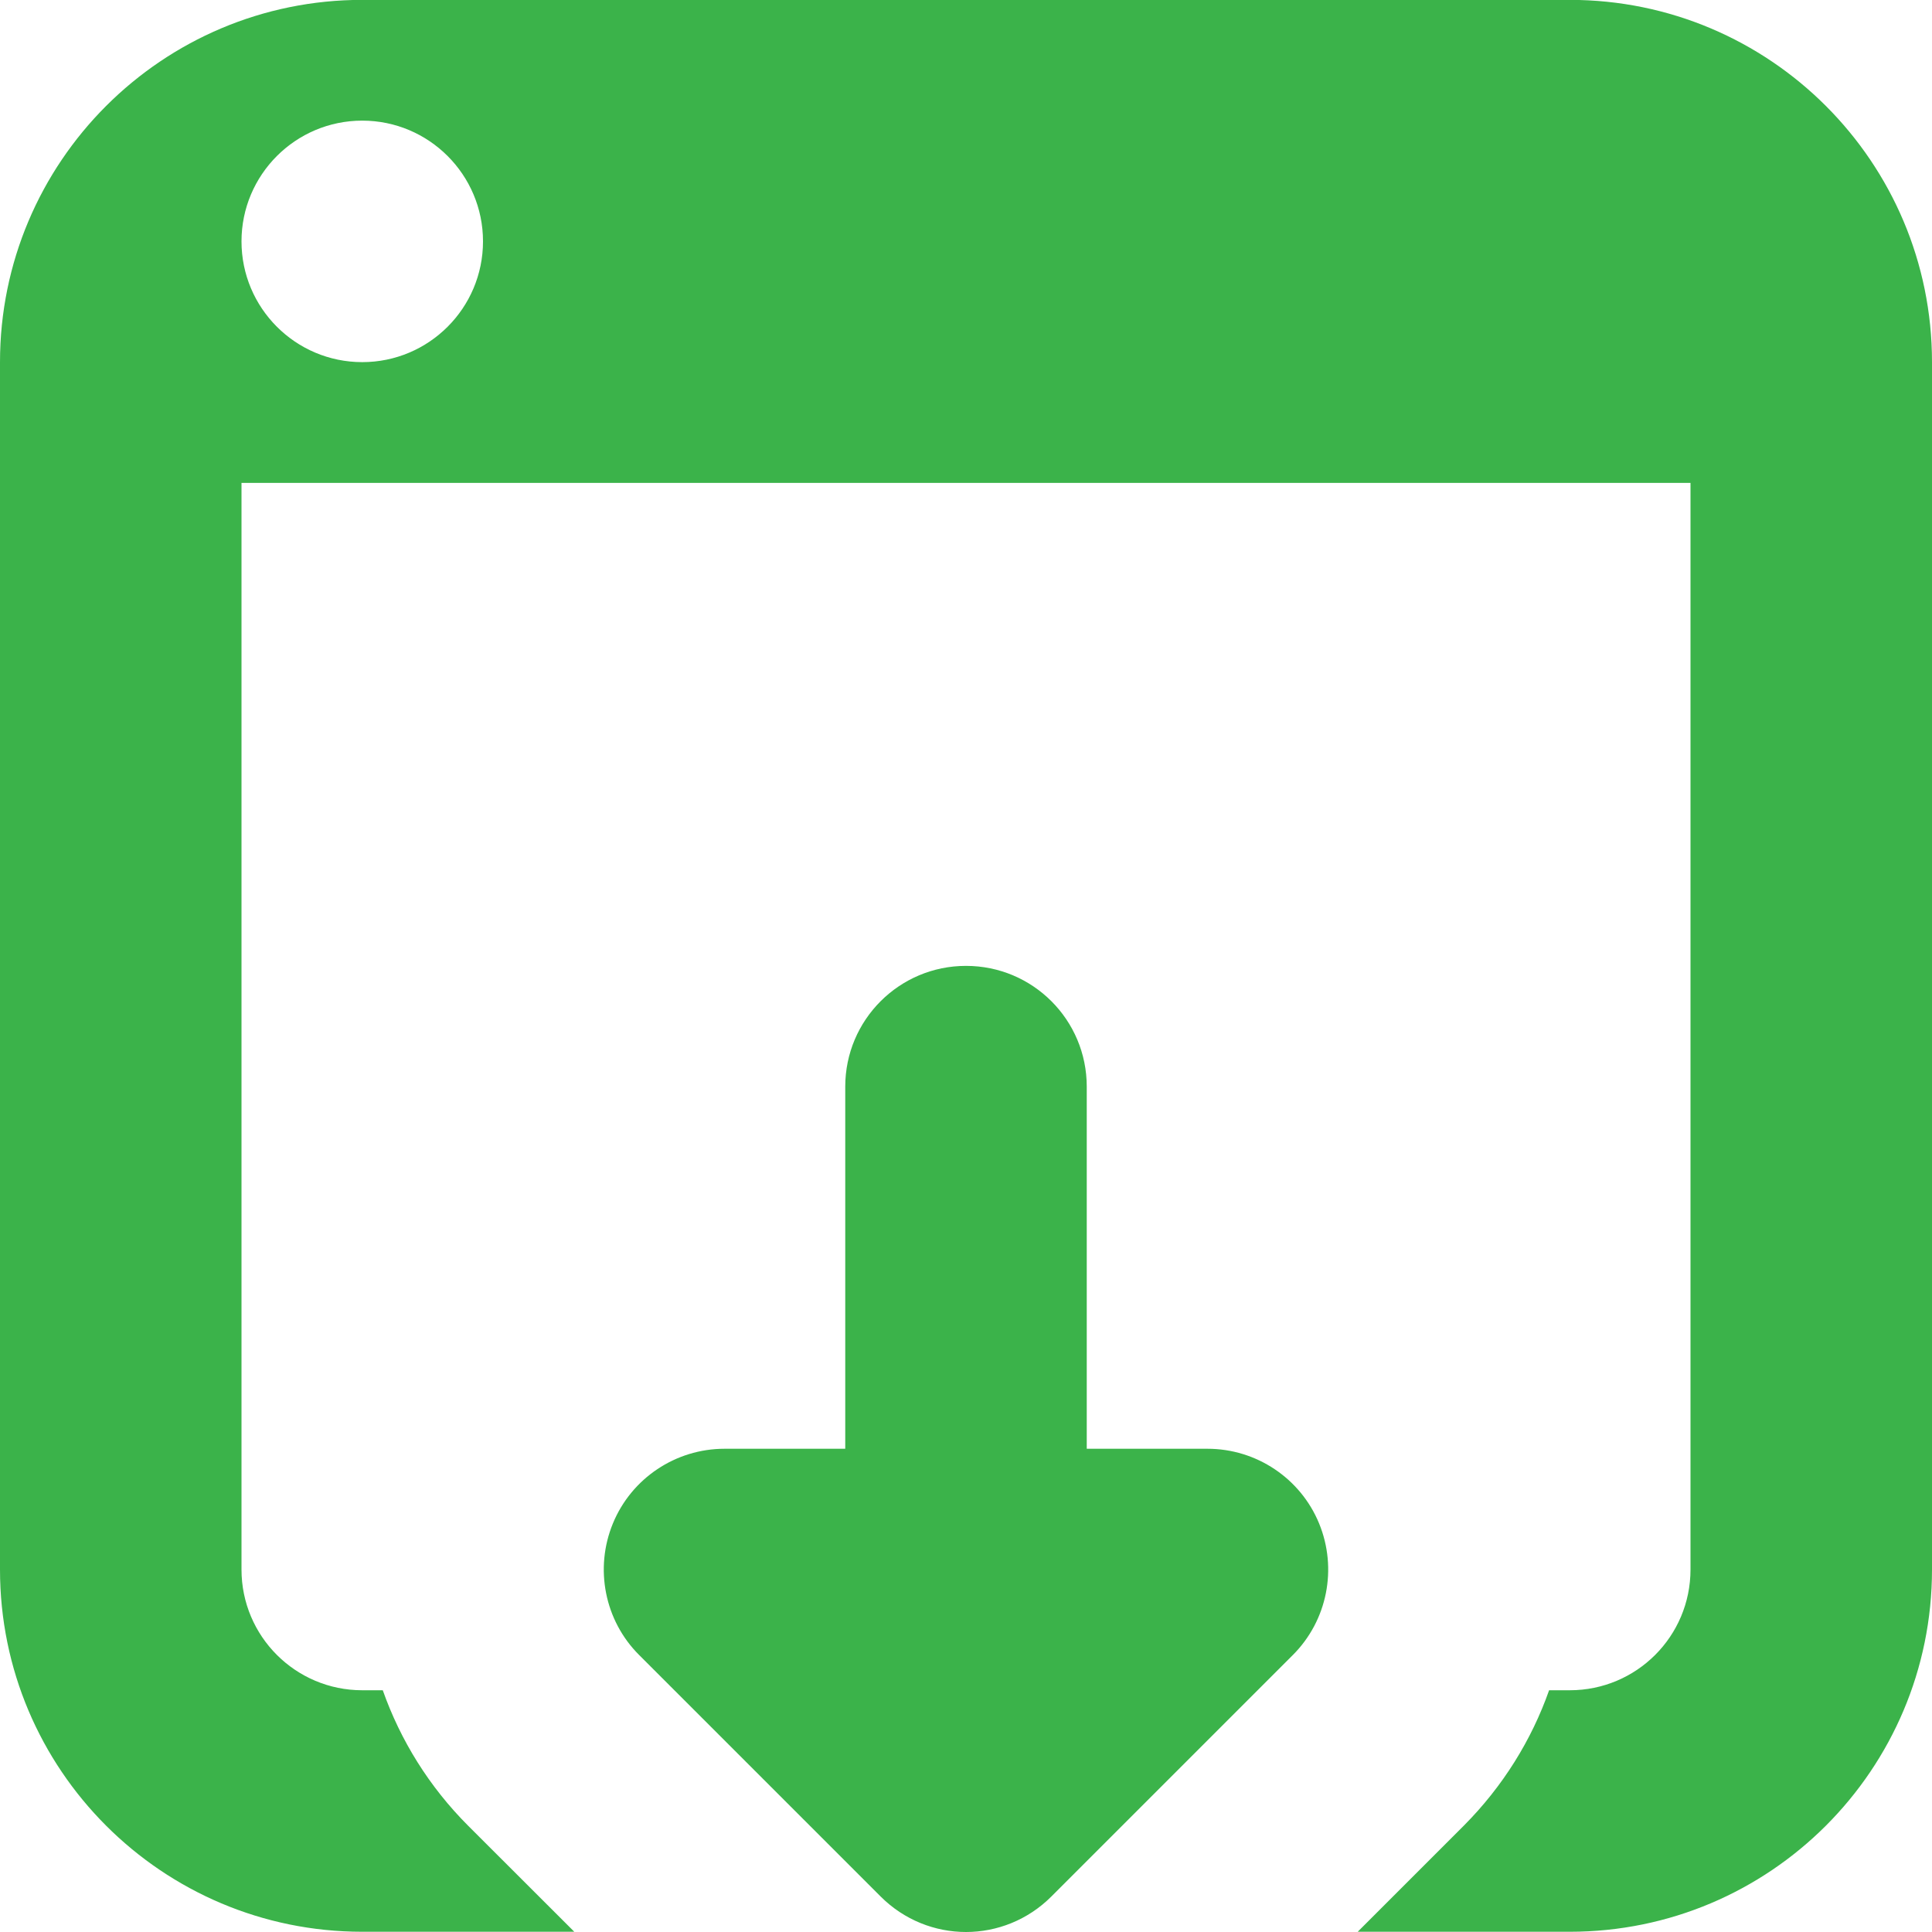
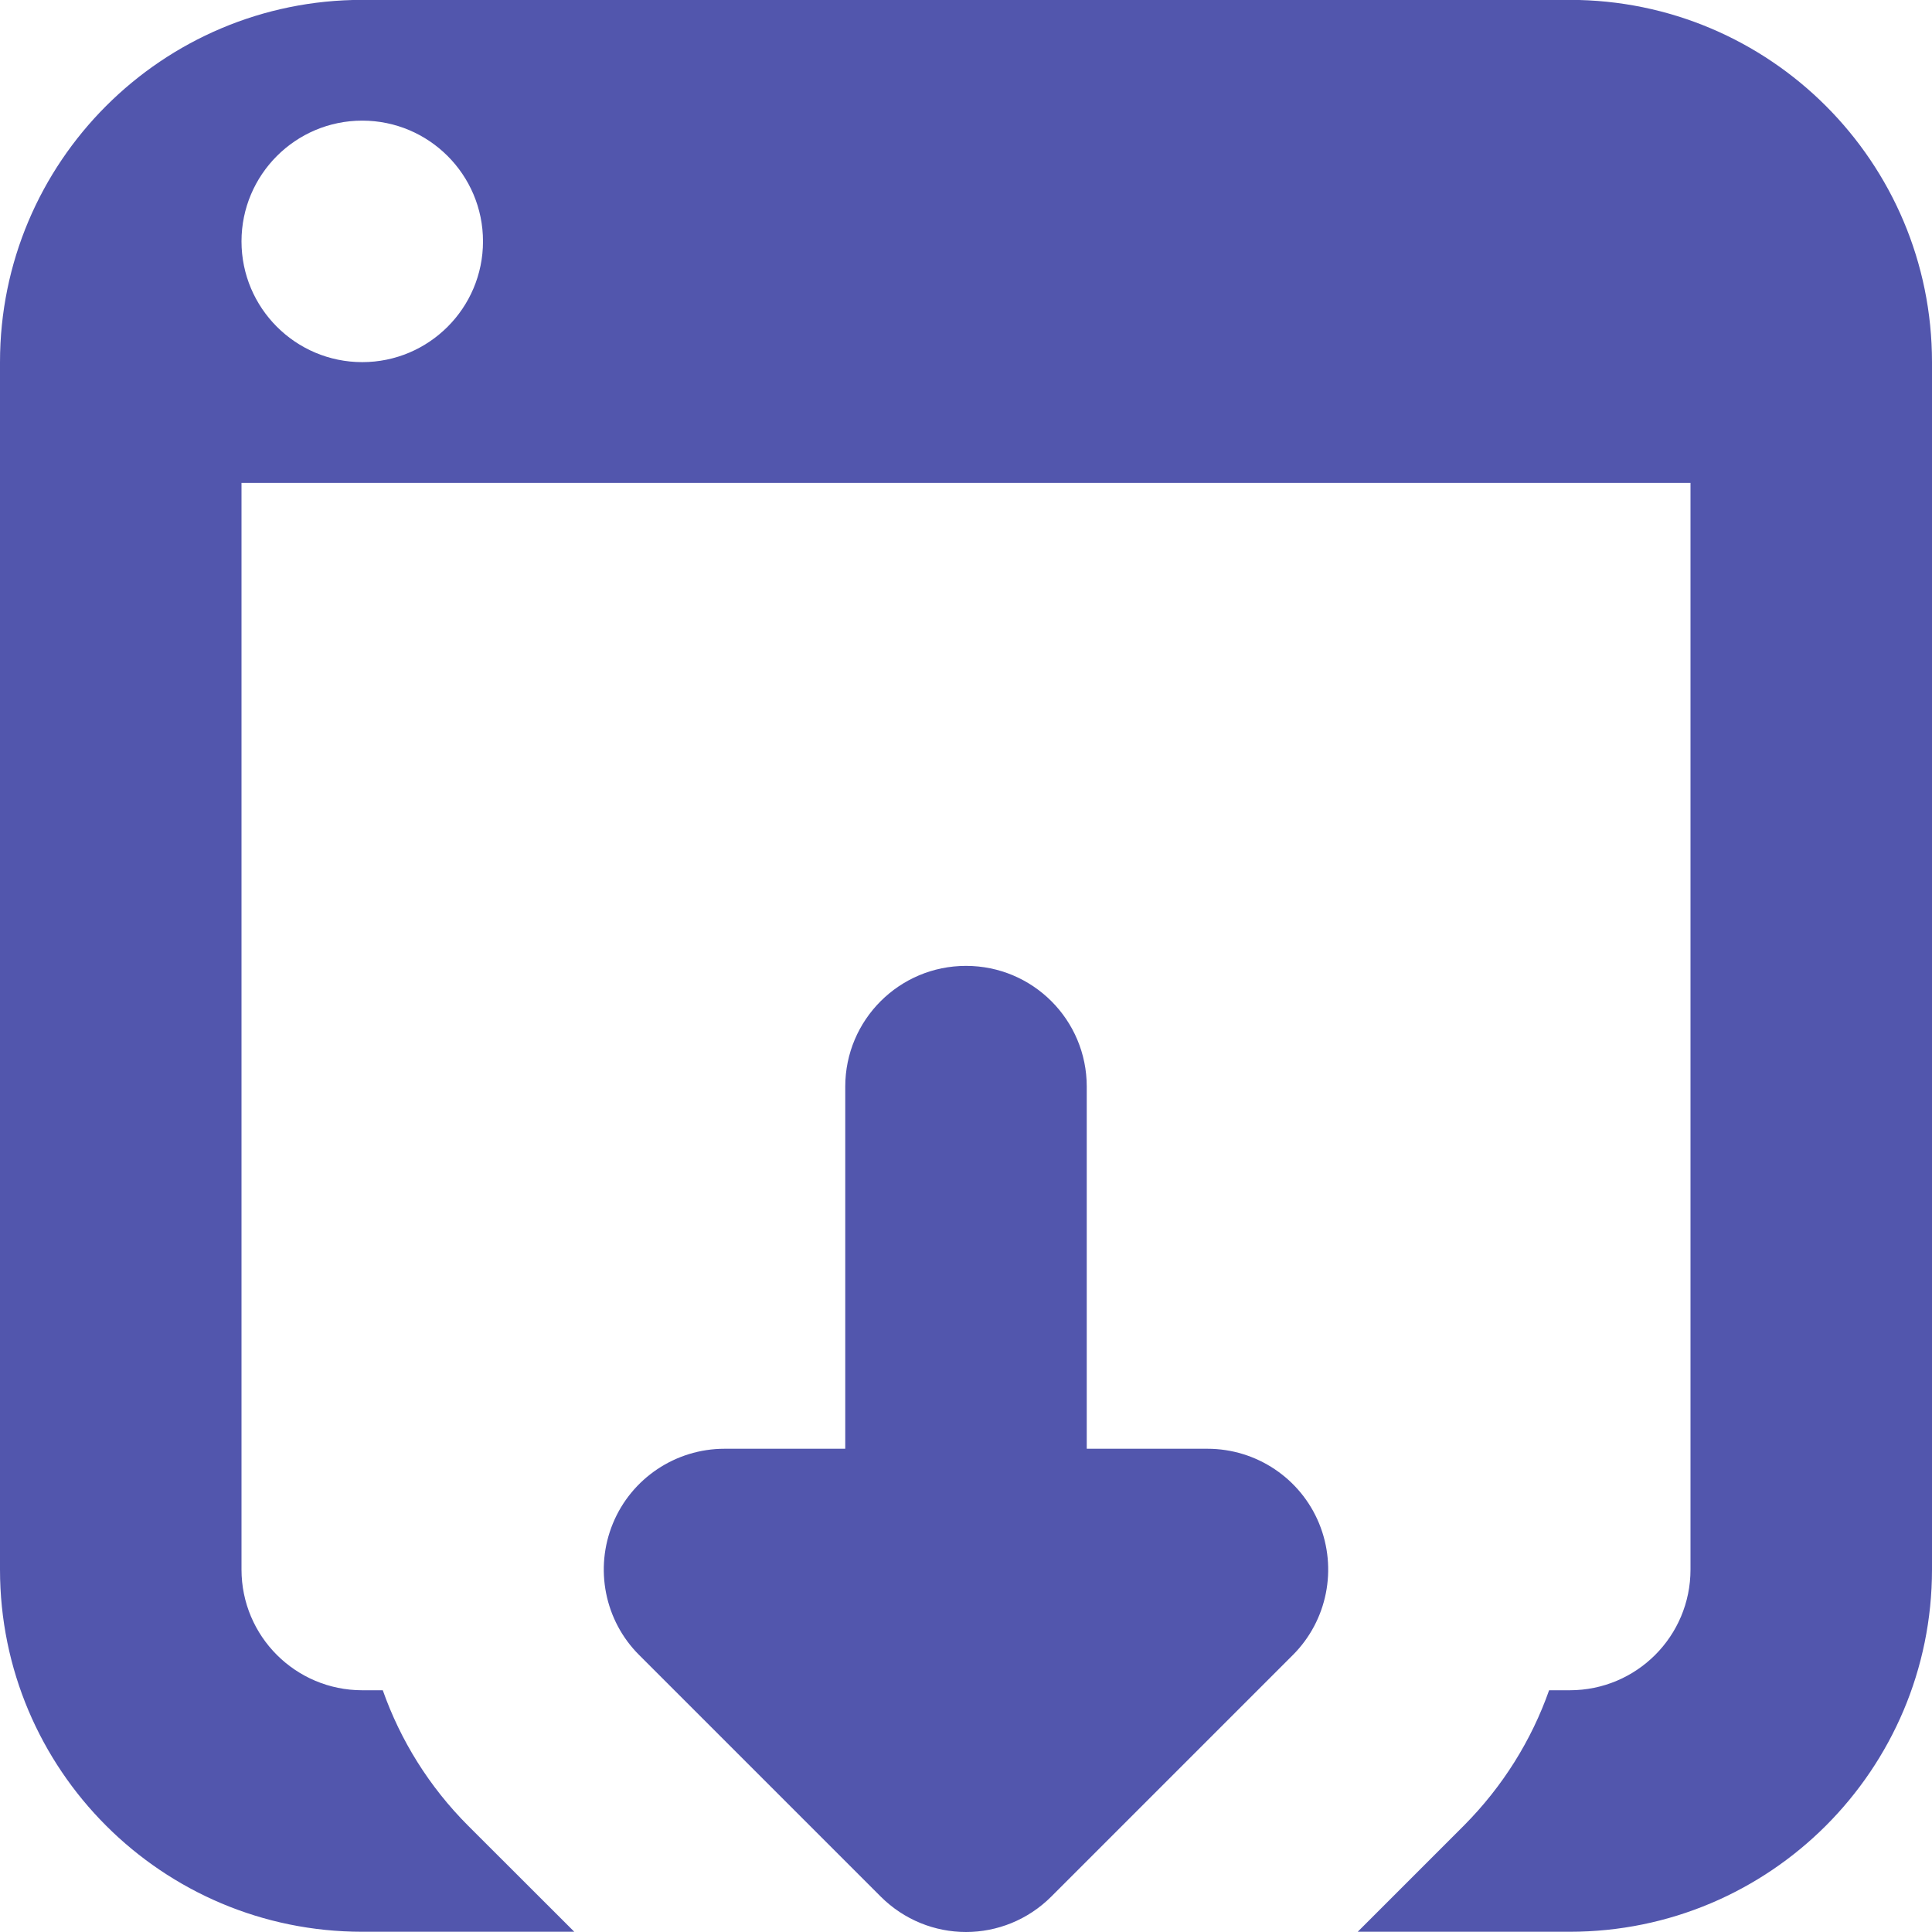
- <svg xmlns="http://www.w3.org/2000/svg" version="1.1" id="Layer_1" x="0px" y="0px" width="48px" height="48px" viewBox="0 0 48 48" enable-background="new 0 0 16 16" xml:space="preserve" fill="#3bb34a">
+ <svg xmlns="http://www.w3.org/2000/svg" version="1.1" id="Layer_1" x="0px" y="0px" width="48px" height="48px" viewBox="0 0 48 48" enable-background="new 0 0 16 16" xml:space="preserve" fill="#5256ad">
  <path d="M 48.00,38.994c0.00,4.971-4.029,9.00-9.00,9.00l-5.268,0.00 l 2.64-2.64 c 0.966-0.972, 1.68-2.124, 2.115-3.36L39.00,41.994 c 1.659,0.00, 3.00-1.341, 3.00-3.00L42.00,11.997 L6.00,11.997 l0.00,26.997 c0.00,1.659, 1.344,3.00, 3.00,3.00l0.51,0.00 c 0.438,1.242, 1.152,2.397, 2.124,3.369l 2.634,2.631L9.00,47.994 c-4.971,0.00-9.00-4.029-9.00-9.00L0.00,8.997 c0.00-4.971, 4.029-9.00, 9.00-9.00l30.00,0.00 c 4.971,0.00, 9.00,4.029, 9.00,9.00L48.00,38.994 z M 9.00,2.997c-1.656,0.00-3.00,1.344-3.00,3.00s 1.344,3.00, 3.00,3.00s 3.00-1.344, 3.00-3.00S 10.656,2.997, 9.00,2.997z M 18.00,35.994l3.00,0.00 L21.00,26.997 c0.00-1.659, 1.344-3.00, 3.00-3.00 c 1.659,0.00, 3.00,1.341, 3.00,3.00l0.00,8.997 l3.00,0.00 c 1.212,0.00, 2.31,0.732, 2.772,1.854c 0.462,1.125, 0.204,2.415-0.651,3.27l-6.00,6.00C 25.536,47.703, 24.768,48.00, 24.00,48.00 s-1.536-0.297-2.121-0.882l-6.00-6.00c-0.858-0.855-1.113-2.151-0.651-3.27C 15.69,36.726, 16.788,35.994, 18.00,35.994z" />
</svg>
